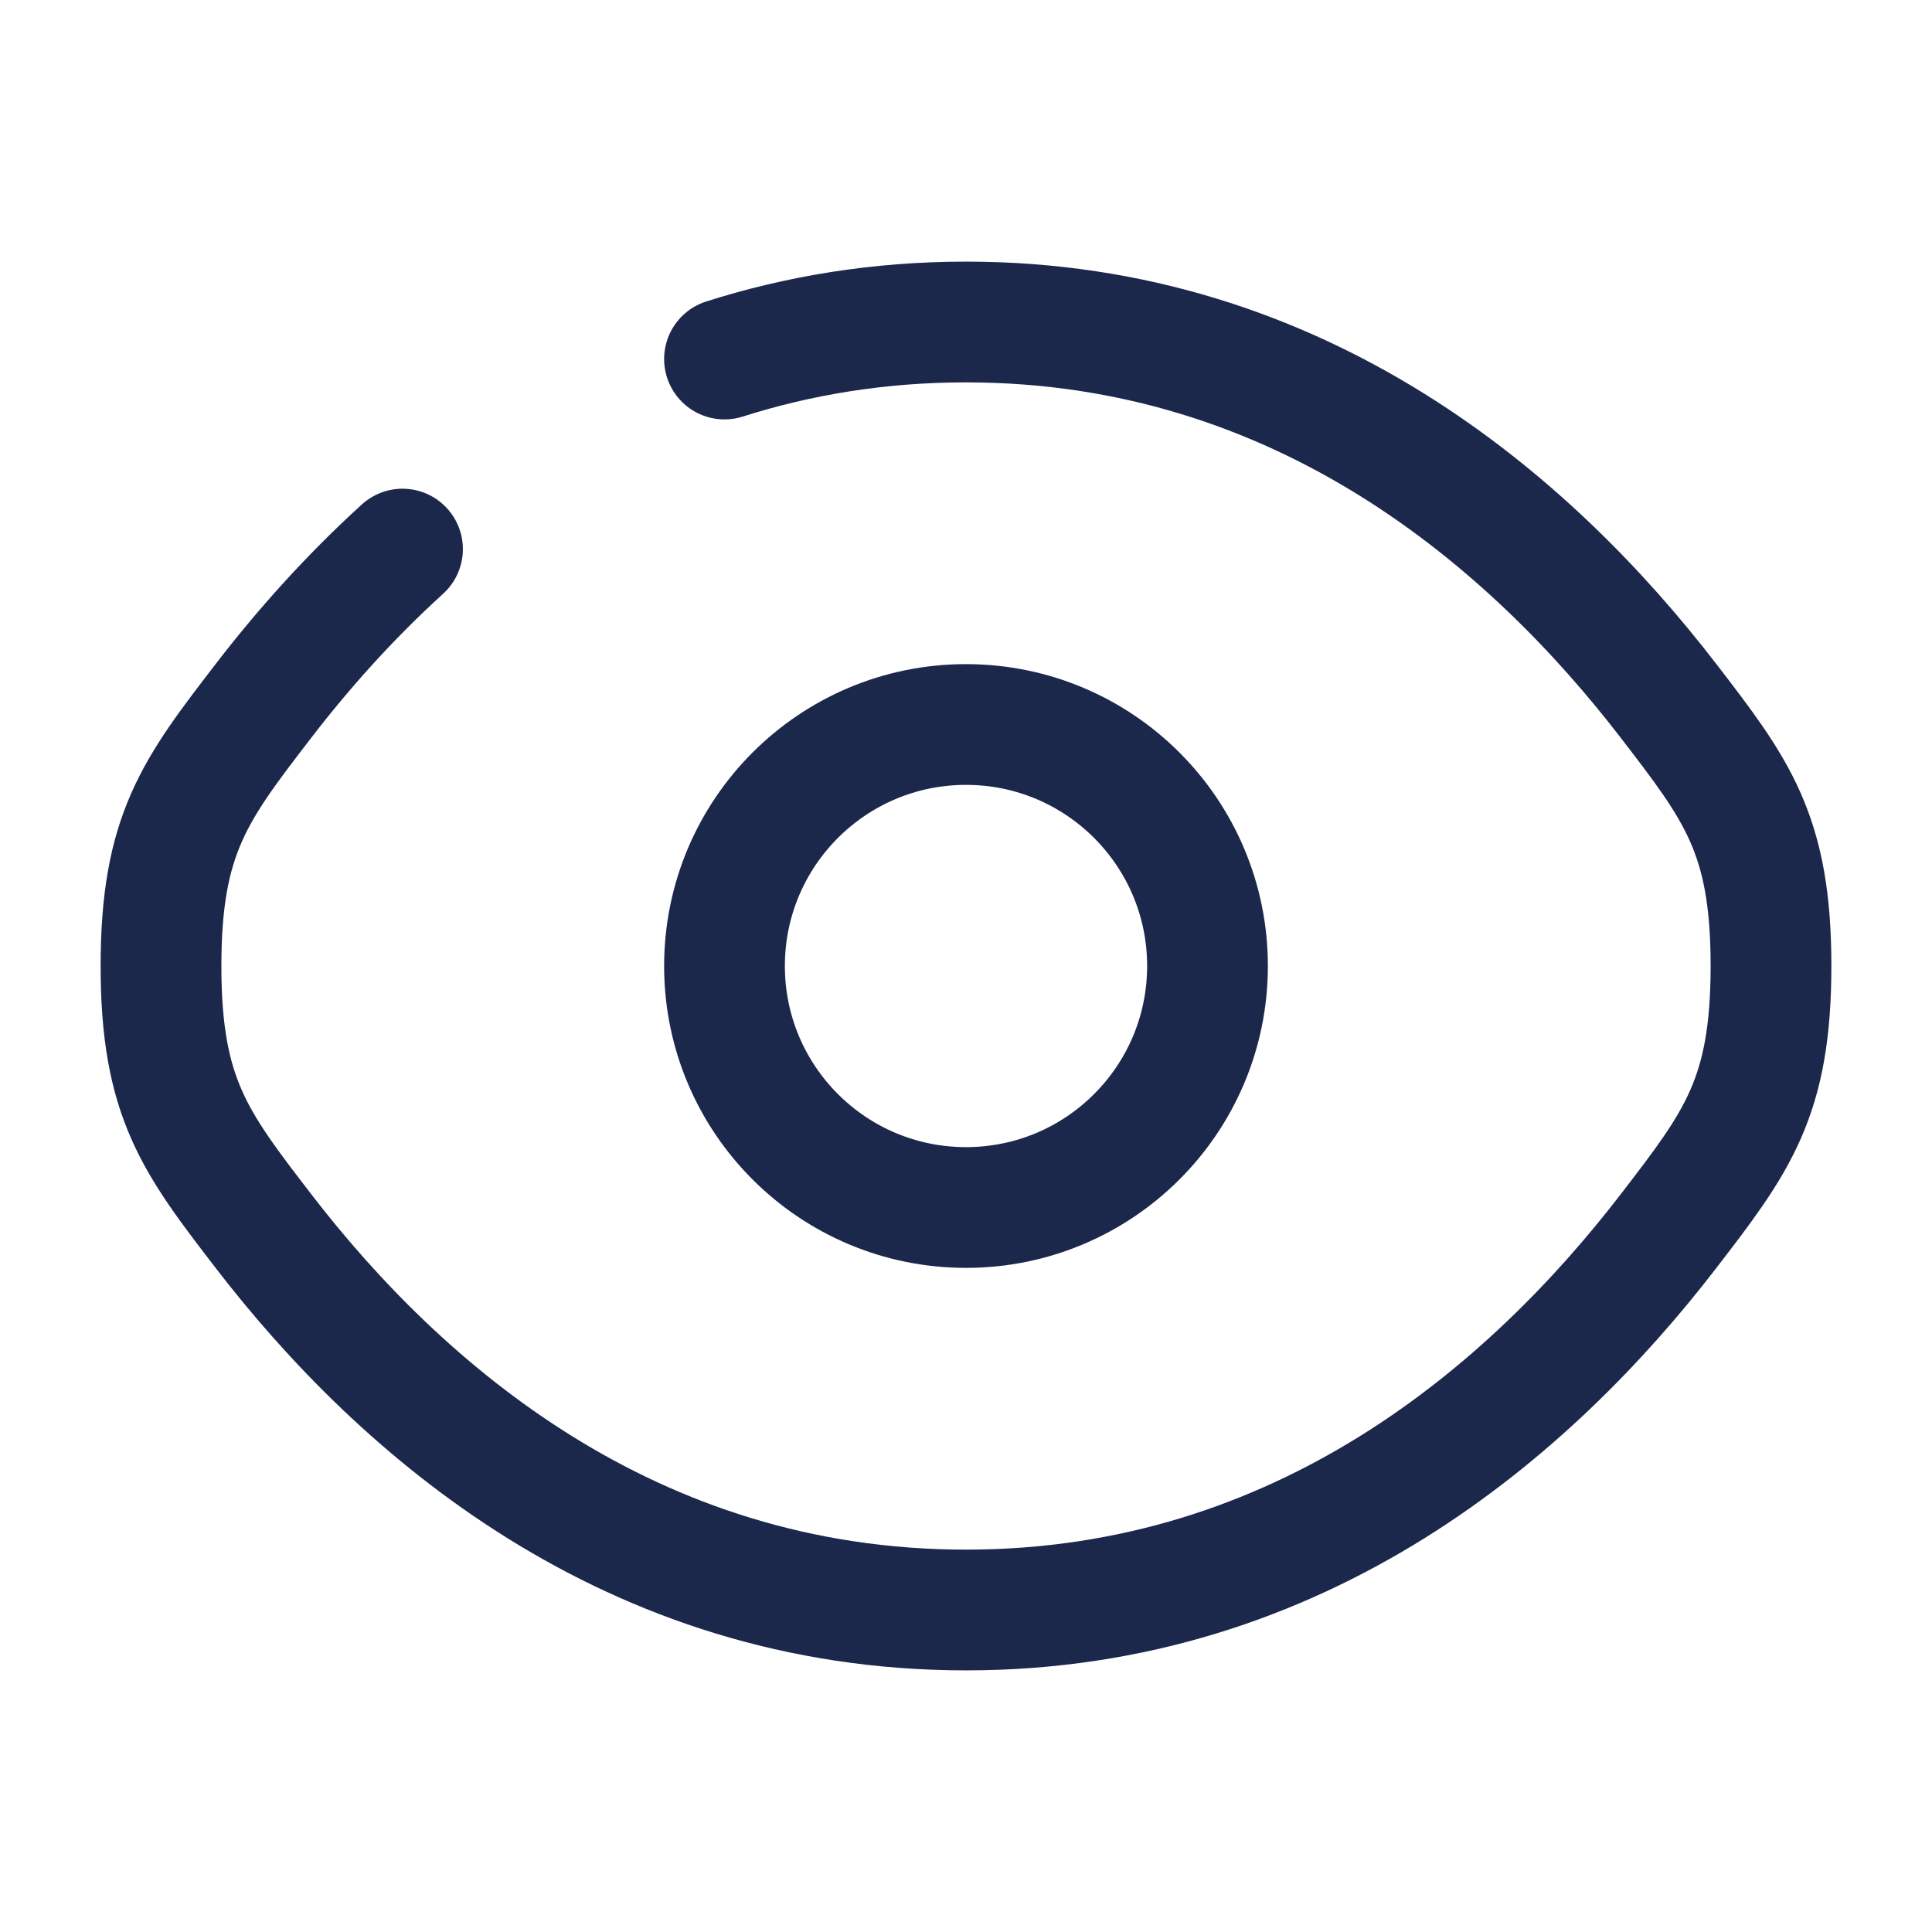
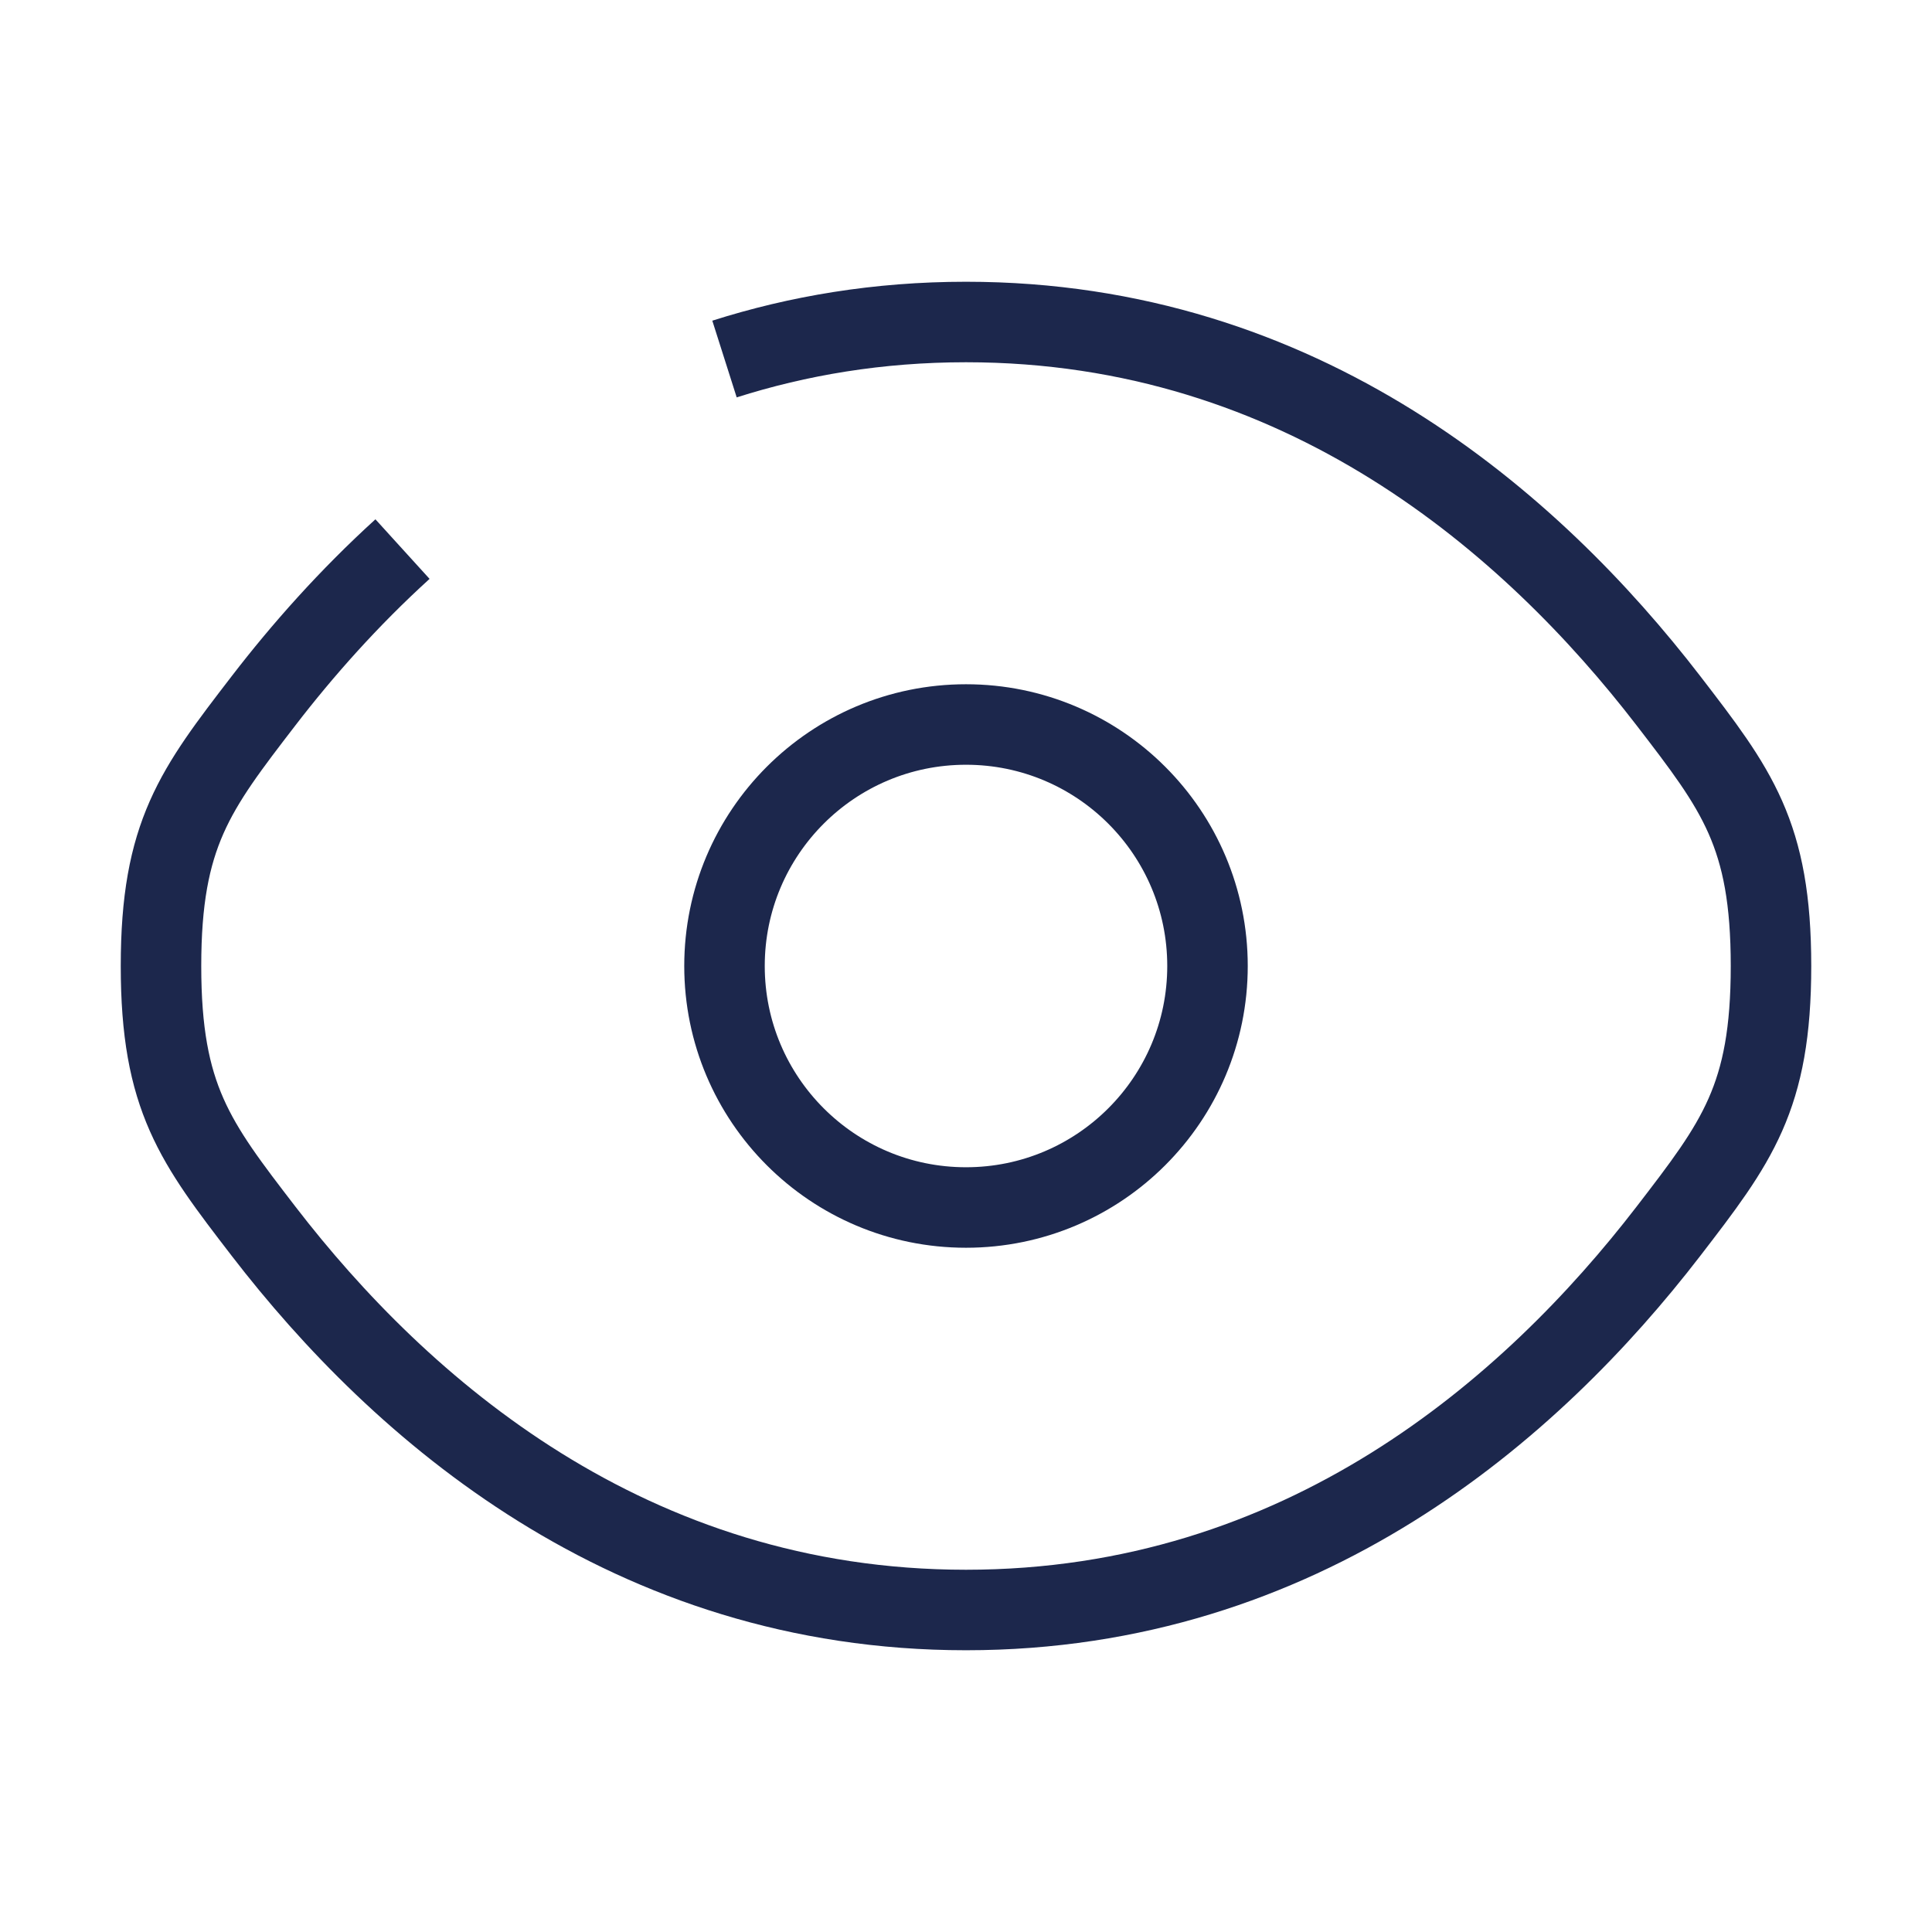
<svg xmlns="http://www.w3.org/2000/svg" width="24" height="24" viewBox="0 0 24 24" fill="none">
-   <path d="M9 4.46C9.912 4.17 10.91 4 12 4C16.182 4 19.028 6.5 20.725 8.704C21.575 9.809 22 10.361 22 12C22 13.639 21.575 14.191 20.725 15.296C19.028 17.5 16.182 20 12 20C7.818 20 4.972 17.5 3.275 15.296C2.425 14.191 2 13.639 2 12C2 10.361 2.425 9.809 3.275 8.704C3.756 8.079 4.33 7.43 5 6.821" stroke="#1C274C" stroke-width="1.5" stroke-linecap="round" />
-   <path d="M15 12C15 13.657 13.657 15 12 15C10.343 15 9 13.657 9 12C9 10.343 10.343 9 12 9C13.657 9 15 10.343 15 12Z" stroke="#1C274C" stroke-width="1.5" />
+   <path d="M9 4.46C9.912 4.17 10.91 4 12 4C16.182 4 19.028 6.5 20.725 8.704C21.575 9.809 22 10.361 22 12C22 13.639 21.575 14.191 20.725 15.296C19.028 17.5 16.182 20 12 20C7.818 20 4.972 17.5 3.275 15.296C2.425 14.191 2 13.639 2 12C2 10.361 2.425 9.809 3.275 8.704C3.756 8.079 4.33 7.43 5 6.821" stroke="#1C274C" strokeWidth="1.5" strokeLinecap="round" />
+   <path d="M15 12C15 13.657 13.657 15 12 15C10.343 15 9 13.657 9 12C9 10.343 10.343 9 12 9C13.657 9 15 10.343 15 12Z" stroke="#1C274C" strokeWidth="1.5" />
</svg>
